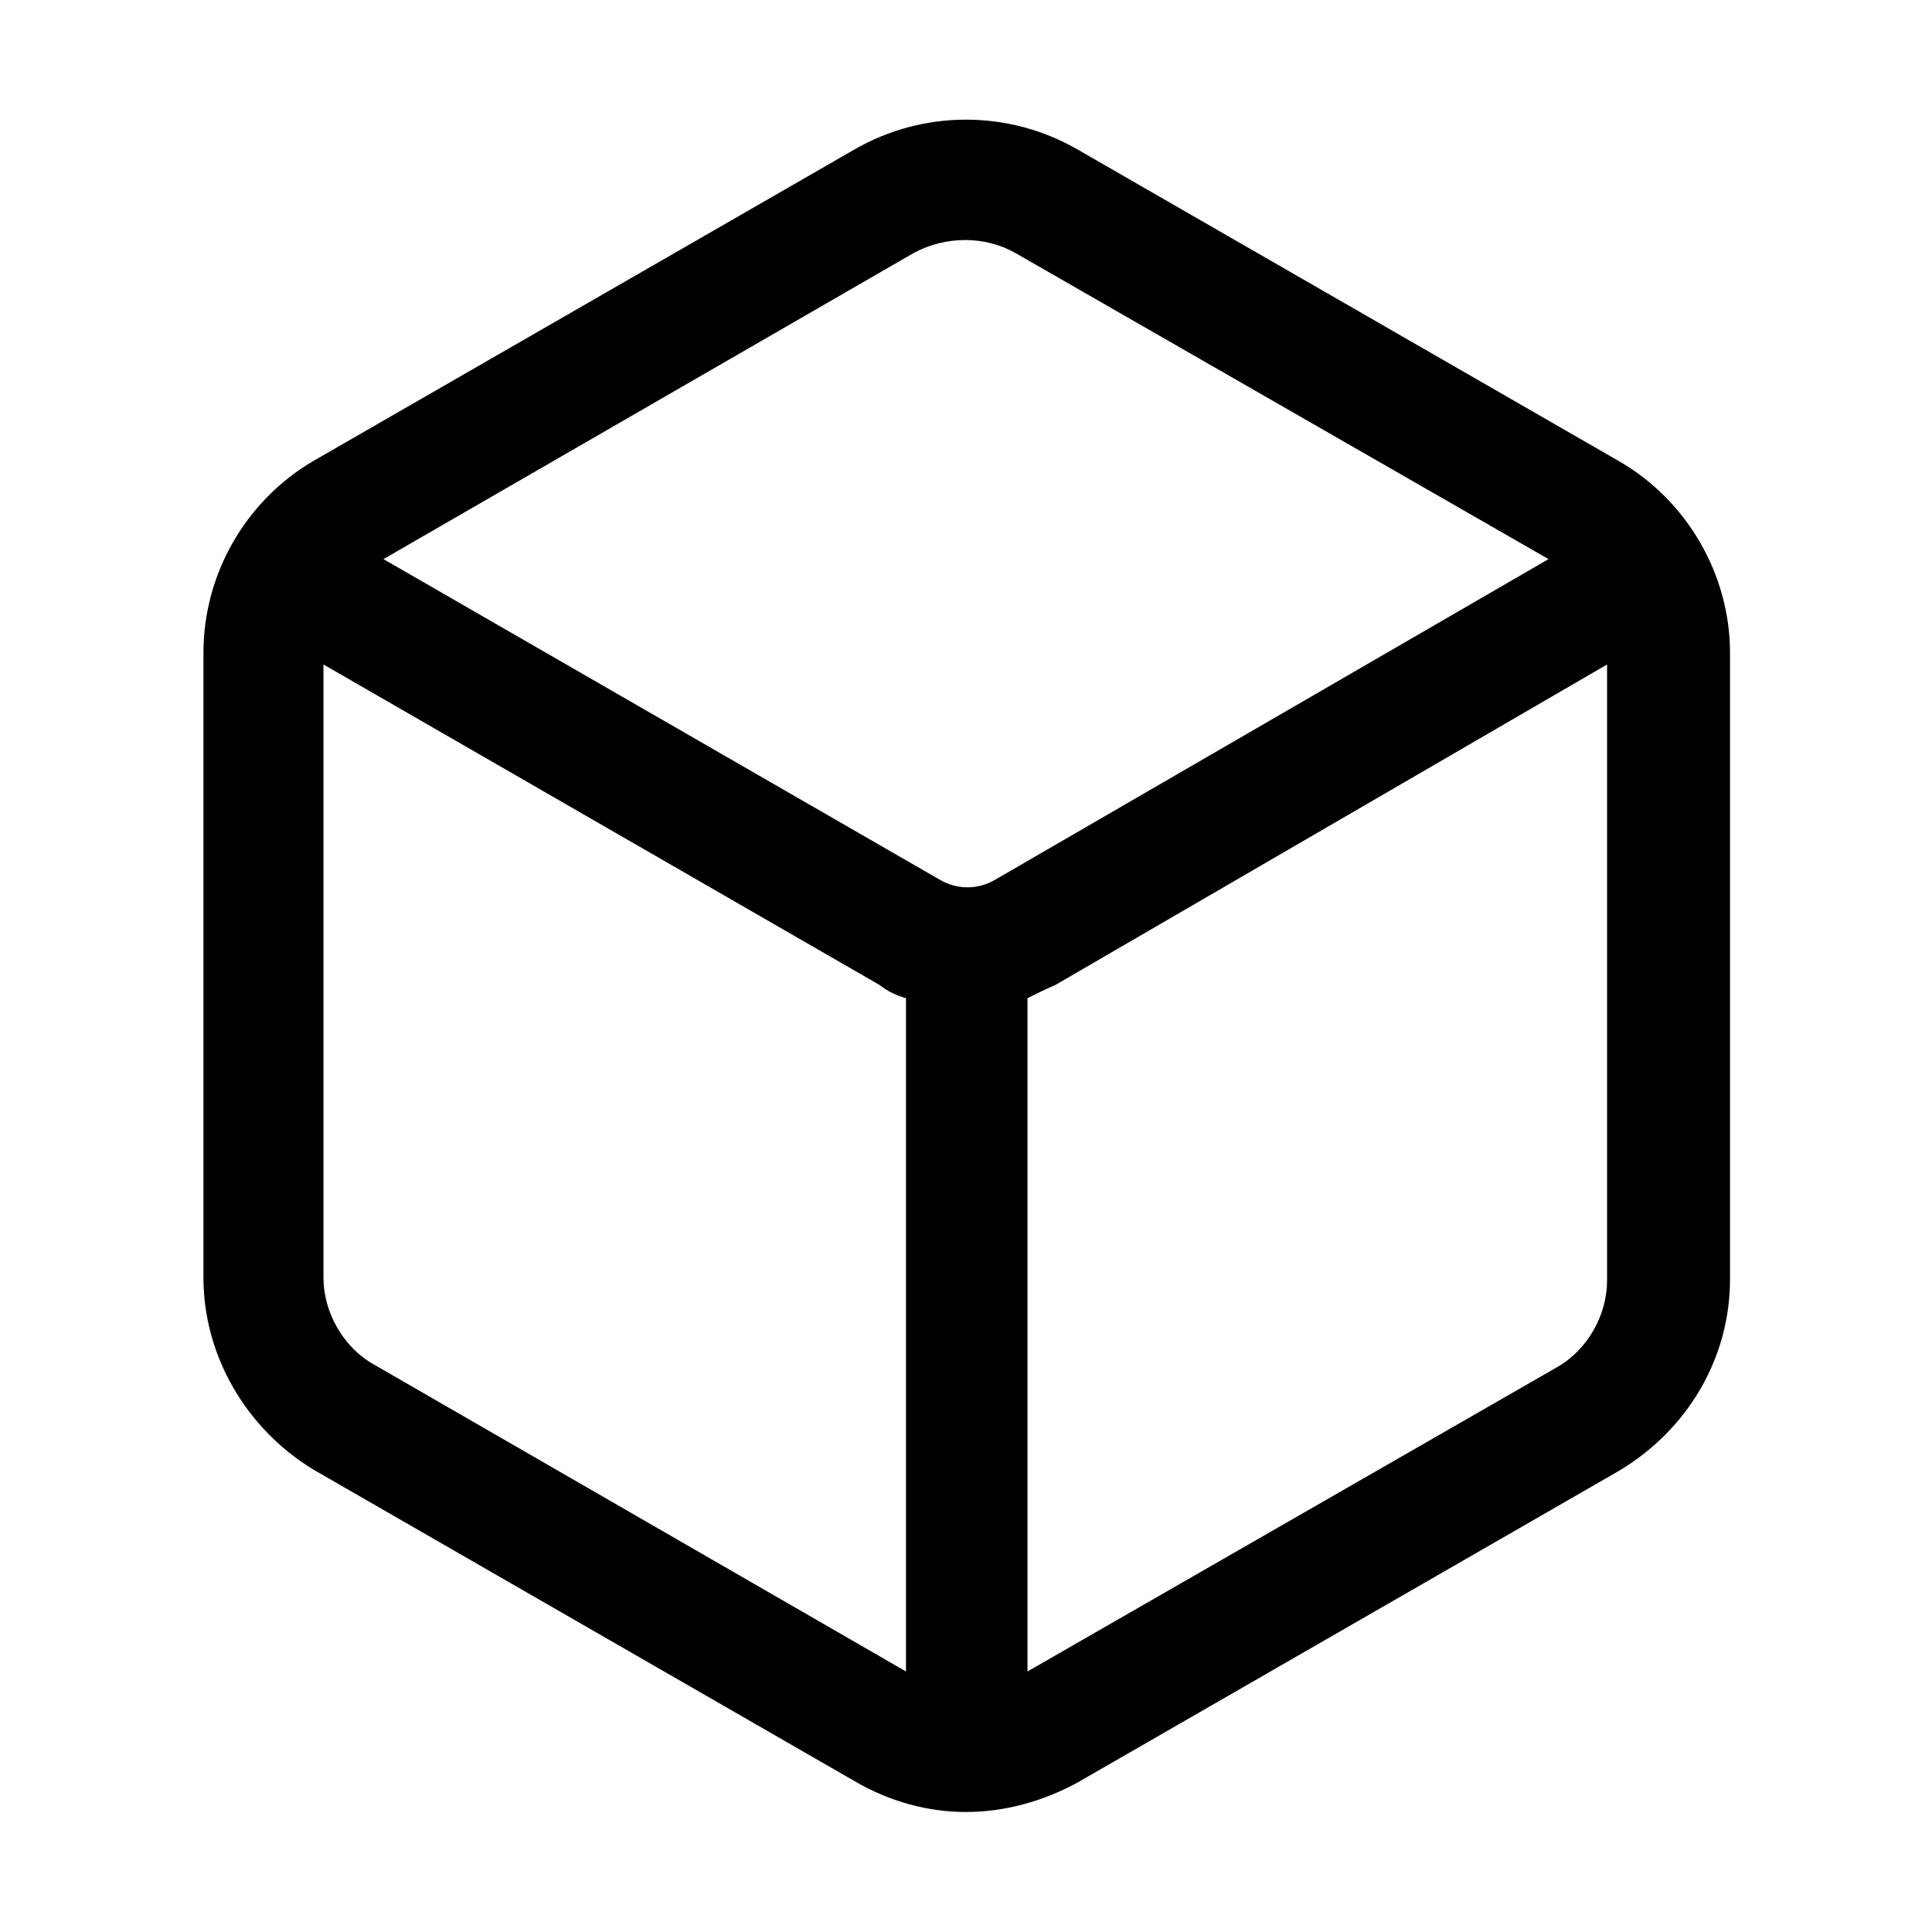
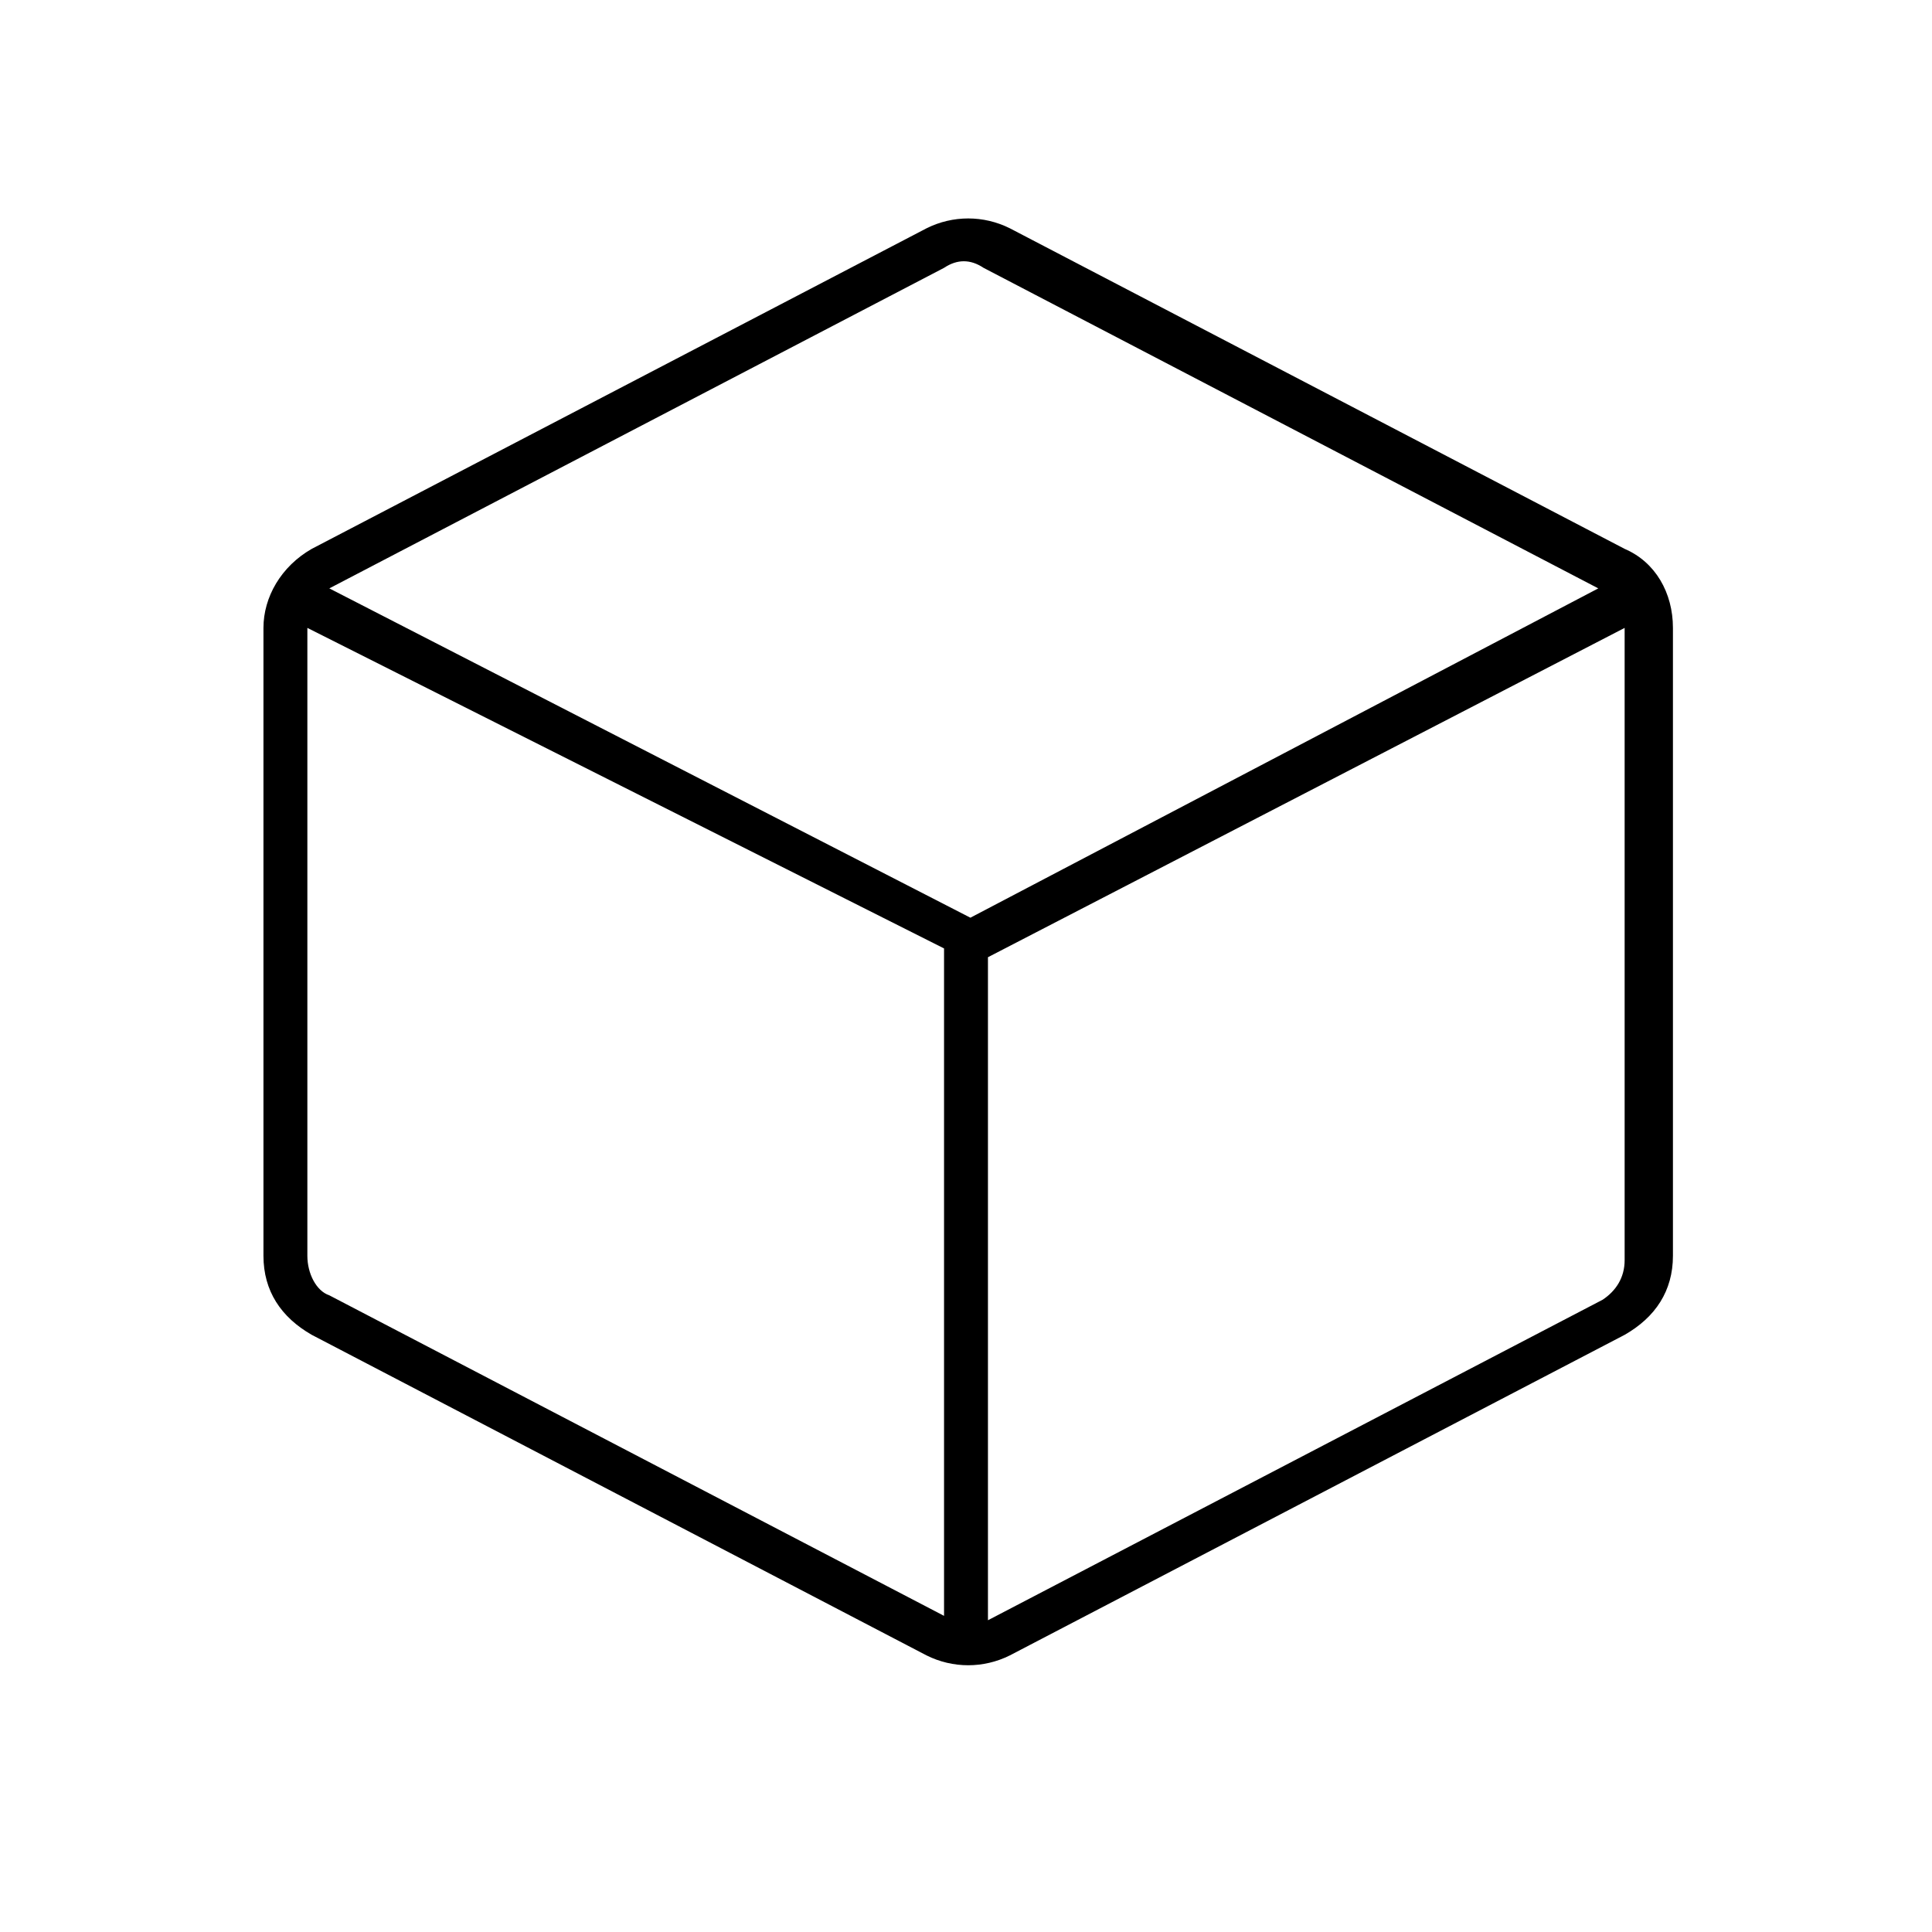
- <svg xmlns="http://www.w3.org/2000/svg" version="1.1" id="图层_1" x="0px" y="0px" viewBox="0 0 132 132" style="enable-background:new 0 0 132 132;" xml:space="preserve">
+ <svg xmlns="http://www.w3.org/2000/svg" version="1.1" id="图层_1" x="0px" y="0px" viewBox="0 0 44 44" style="enable-background:new 0 0 44 44;" xml:space="preserve">
  <style type="text/css">
- 	.st0{fill:none;}
- 	.st1{fill:currentColor;}
+ 	.st0{fill-rule:evenodd;clip-rule:evenodd;fill:currentColor;}
</style>
-   <rect id="size" class="st0" width="132" height="132" />
-   <path id="形状" class="st1" d="M66,123.8c-2.6,0-5.2-0.7-7.6-2.1l-37-21.3c-4.6-2.8-7.5-7.8-7.5-13.1V44.6  c0-5.4,2.9-10.4,7.5-13.1l37-21.3c4.7-2.7,10.5-2.7,15.2,0l37,21.3c4.7,2.7,7.6,7.8,7.6,13.1v42.8c0,5.4-2.9,10.3-7.6,13.1l-37,21.3  C71.2,123.1,68.6,123.8,66,123.8z M22.1,45.4v41.9c0,2.3,1.3,4.7,3.4,5.9l36.4,21V68.2c-0.7-0.2-1.3-0.5-1.8-0.9L22.1,45.4z   M70.2,68.2v46l36.2-20.8c2.1-1.2,3.4-3.6,3.4-5.9V45.4L72.1,67.3C71.4,67.6,70.8,67.9,70.2,68.2z M26.2,38.2l38,21.9  c1.2,0.7,2.6,0.7,3.8,0l37.8-21.9L69.4,17.3c-2.1-1.2-4.8-1.2-7,0L26.2,38.2z" />
+   <path id="矢量_56" class="st0" d="M6,14.3c0-0.7,0.4-1.4,1.1-1.8l14-7.3c0.6-0.3,1.3-0.3,1.9,0l14,7.3c0.7,0.3,1.1,1,1.1,1.8v14.3  c0,0.8-0.4,1.4-1.1,1.8l-14,7.3c-0.6,0.3-1.3,0.3-1.9,0l-14-7.3c-0.7-0.4-1.1-1-1.1-1.8V14.3z M22.1,20.9L7.5,13.4c0,0,0,0,0,0  l14-7.3c0.3-0.2,0.6-0.2,0.9,0l14,7.3c0,0,0,0,0,0L22.1,20.9z M22.5,21.8v15.1l14-7.3c0.3-0.2,0.5-0.5,0.5-0.9V14.3v0L22.5,21.8z   M7,14.3L7,14.3l14.5,7.3v15.2l-14-7.3C7.2,29.4,7,29,7,28.6V14.3z" />
</svg>
